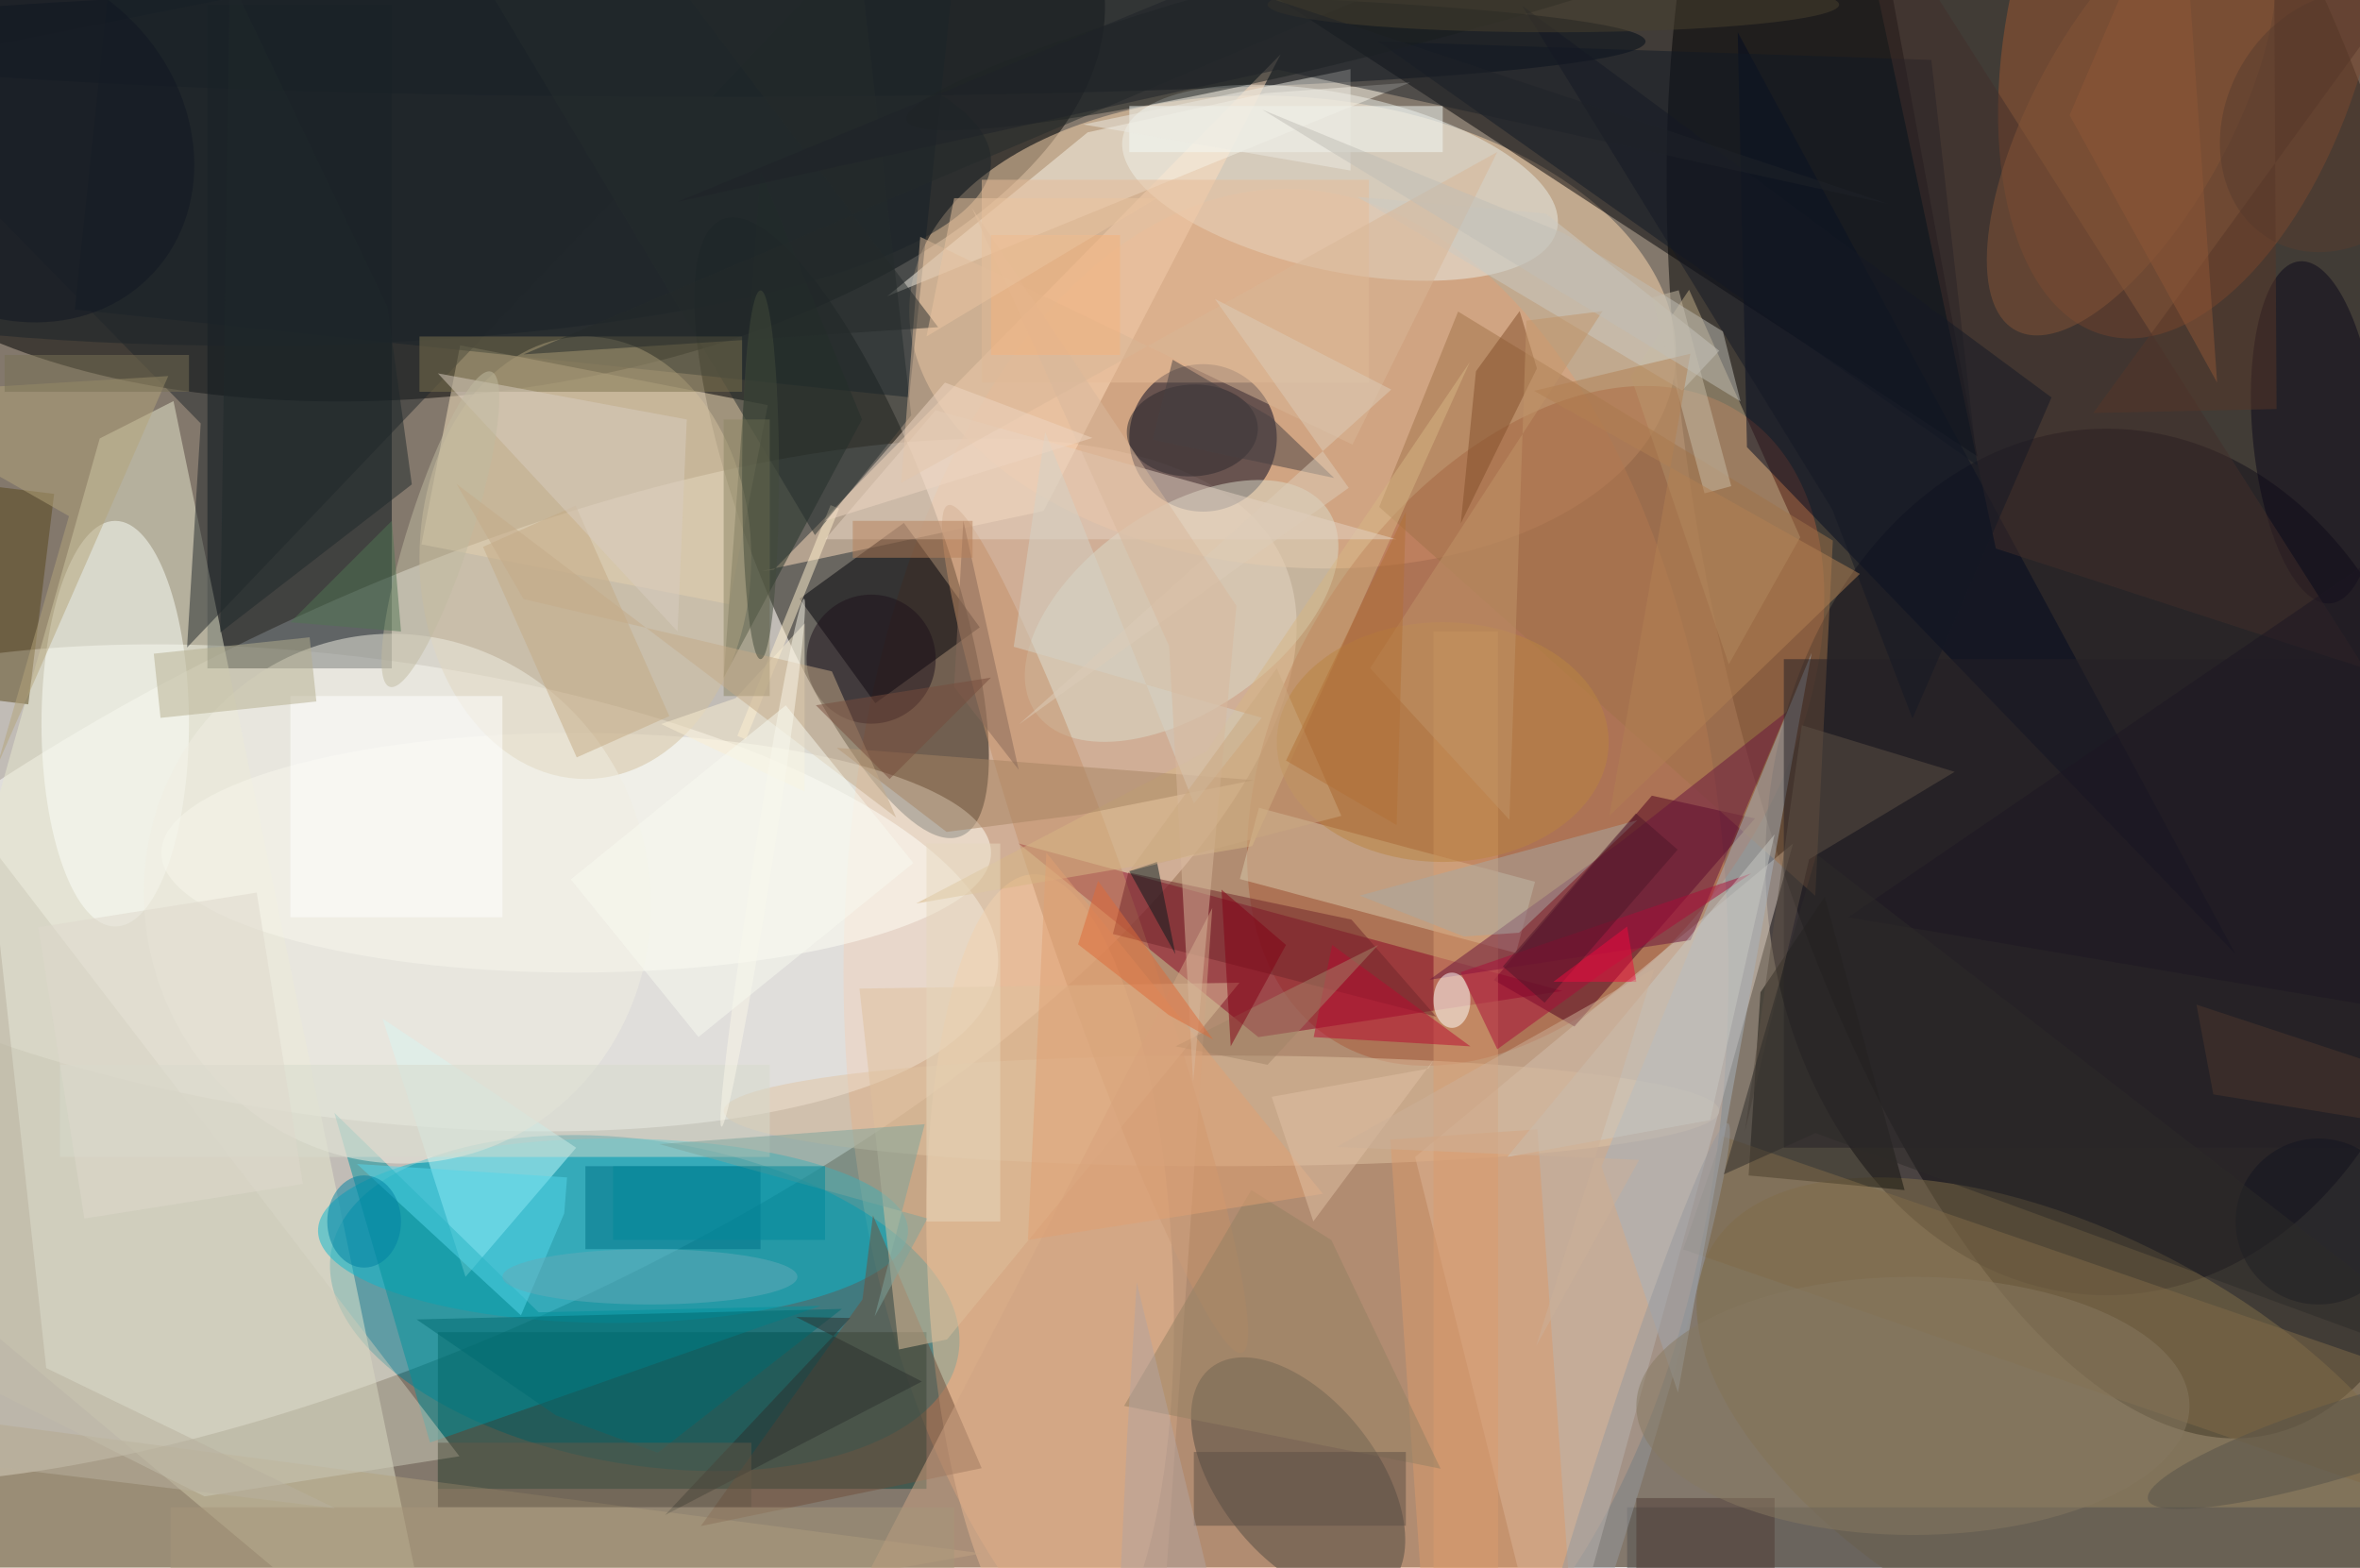
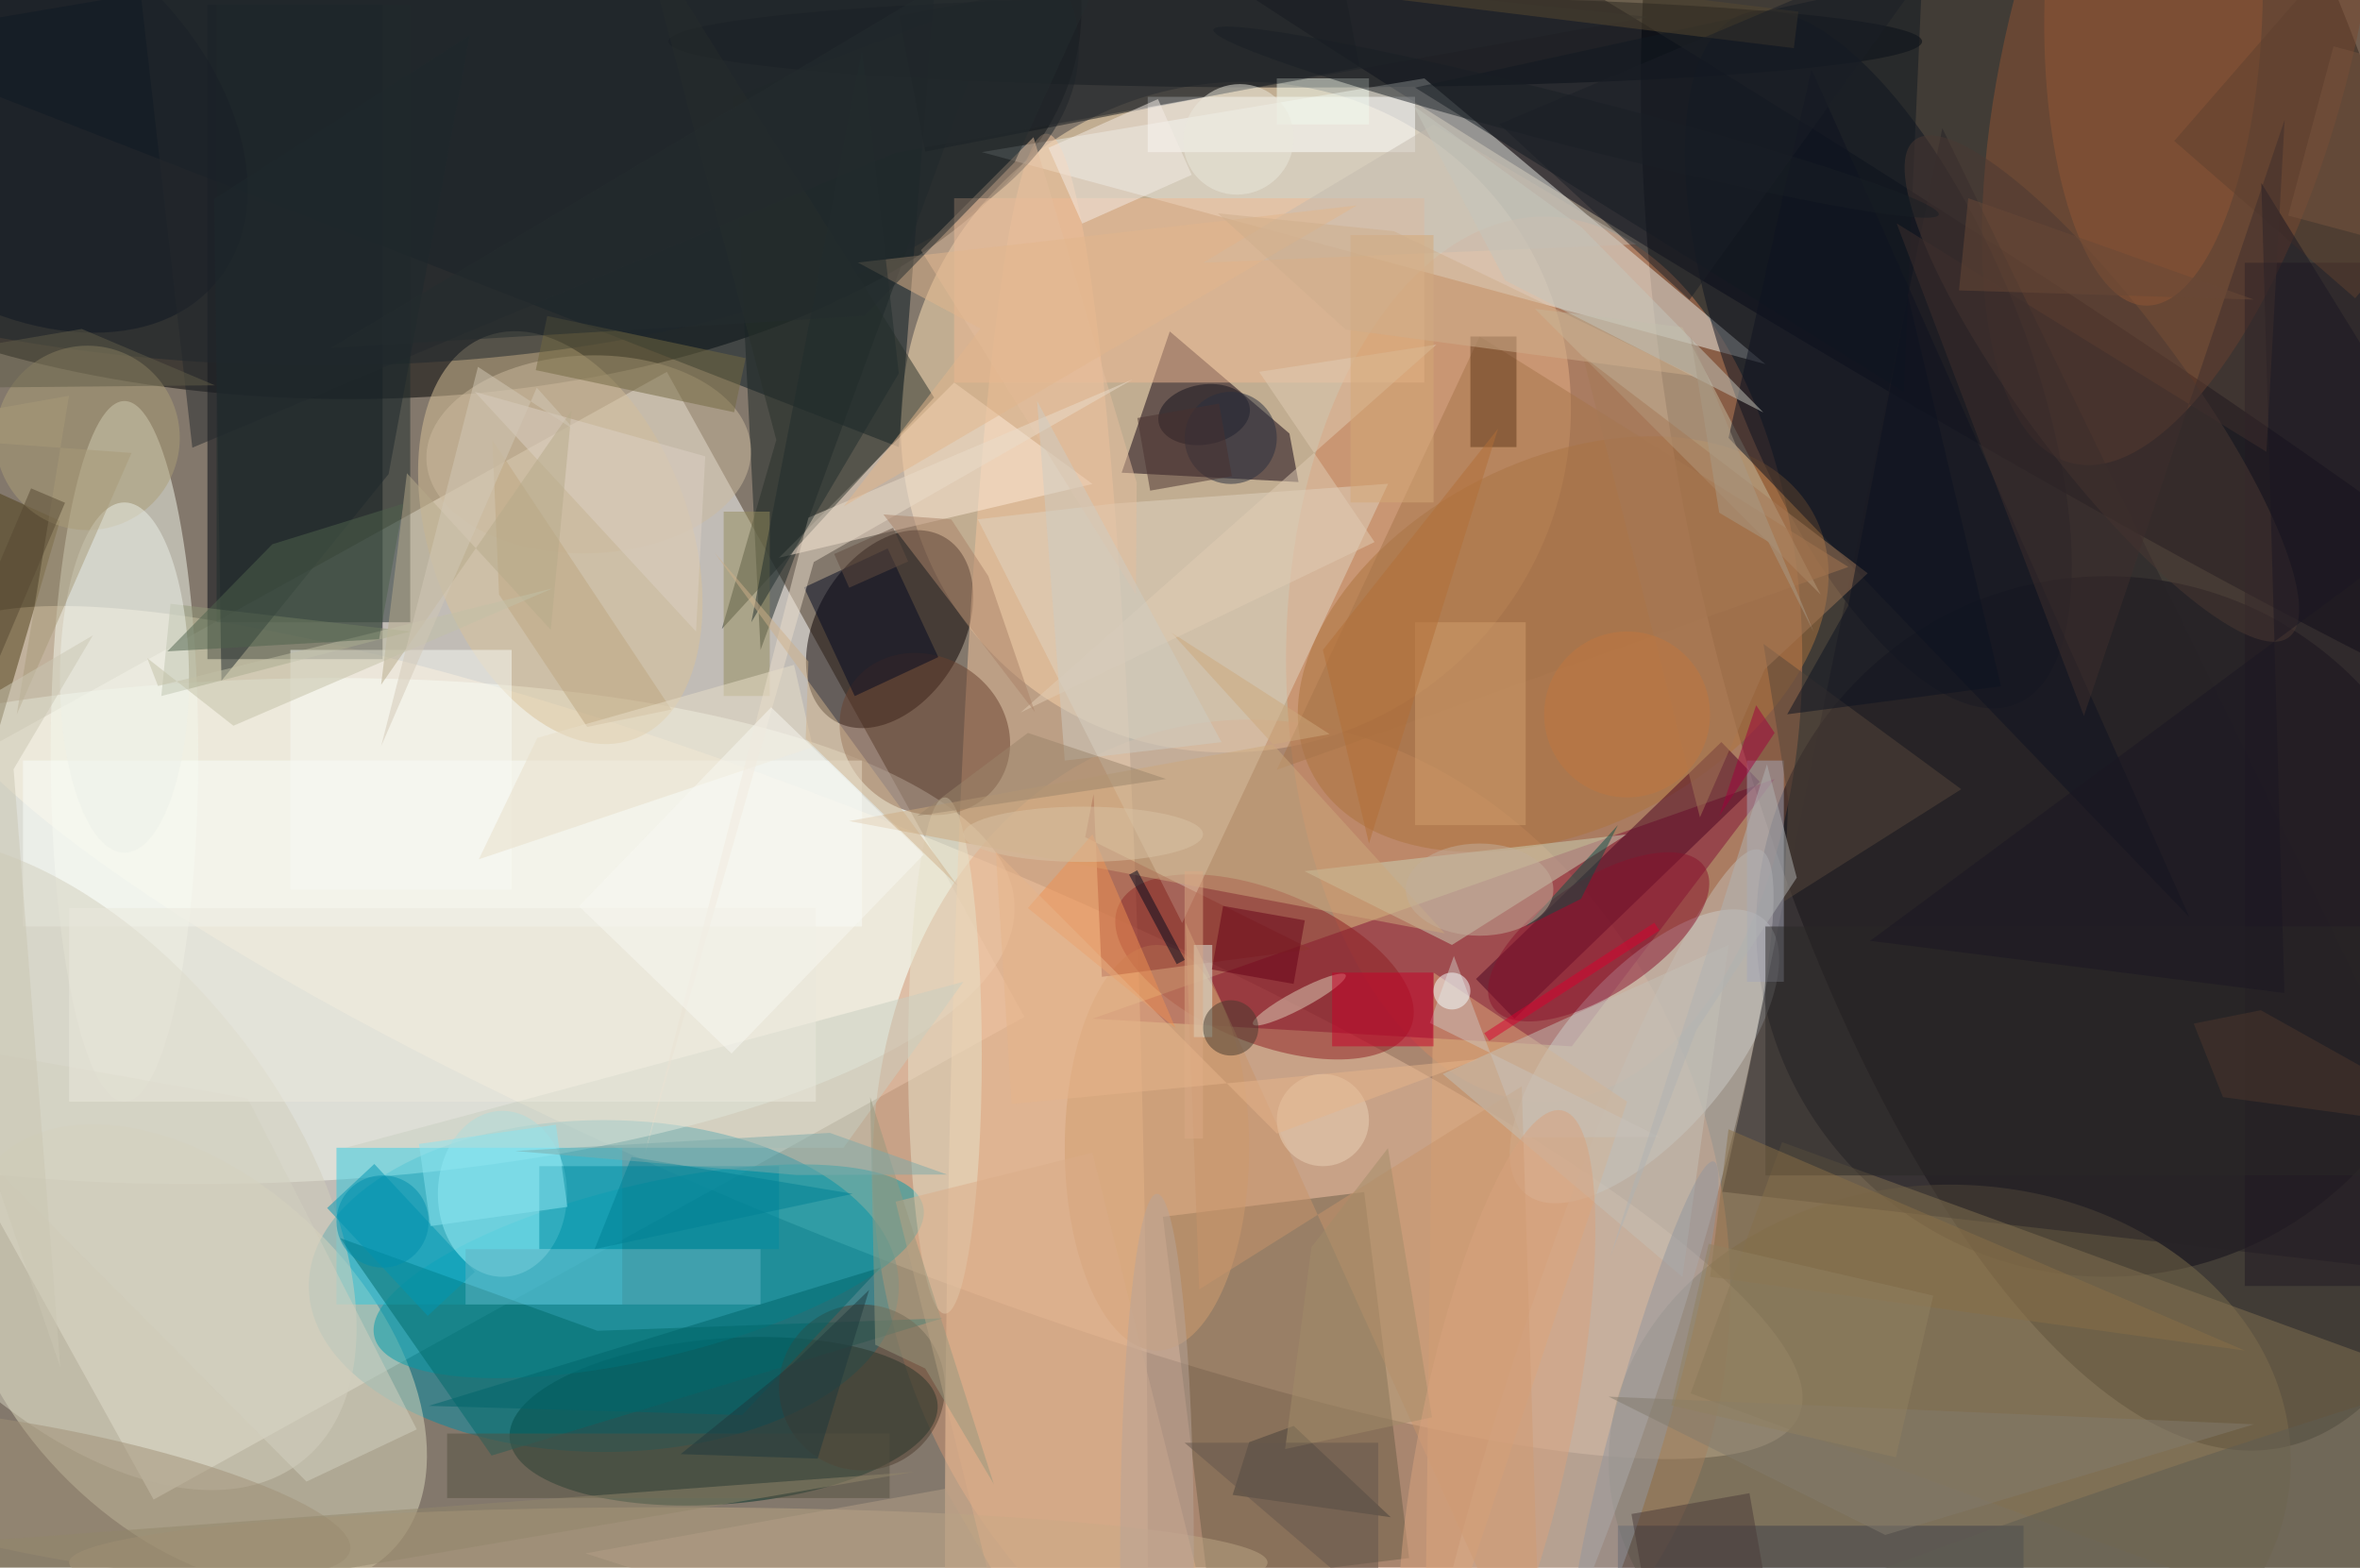
<svg xmlns="http://www.w3.org/2000/svg" version="1.1" width="1024" height="680">
  <rect x="0" y="0" width="1024" height="680" fill="#83786c" />
  <g transform="scale(4) translate(0.5 0.5)">
-     <g transform="translate(46.09148 103.8164) rotate(334.6885) scale(102.3101 39.96246)">
-       <ellipse fill="#ffffff" fill-opacity="0.502" cx="0" cy="0" rx="1" ry="1" />
-     </g>
-     <g transform="translate(225.6096 55.16097) rotate(-11.12424) scale(41.6059 101.9506)">
+     <g transform="translate(44 101) rotate(331) scale(108 80)">
+       <rect fill="#ffffff" fill-opacity="0.502" x="-0.5" y="-0.5" width="1" height="1" />
+     </g>
+     <g transform="translate(224.7032 51.09572) rotate(257.9116) scale(107.7663 42.39825)">
      <ellipse fill="#000000" fill-opacity="0.502" cx="0" cy="0" rx="1" ry="1" />
    </g>
-     <g transform="translate(48.87607 6.665901) rotate(262.9831) scale(35.59211 70.88704)">
+     <g transform="translate(36.10935 0) rotate(360.6257) scale(80.70811 42.78257)">
      <ellipse fill="#000000" fill-opacity="0.502" cx="0" cy="0" rx="1" ry="1" />
    </g>
-     <g transform="translate(139.7127 35.51025) rotate(95.00673) scale(25.49316 41.68139)">
-       <ellipse fill="#ffd9b0" fill-opacity="0.502" cx="0" cy="0" rx="1" ry="1" />
-     </g>
-     <ellipse fill="#e09f77" fill-opacity="0.502" cx="139" cy="105" rx="48" ry="85" />
-     <g transform="translate(37.53136 95.81033) rotate(187.3981) scale(70.75649 24.99386)">
-       <ellipse fill="#ffffff" fill-opacity="0.502" cx="0" cy="0" rx="1" ry="1" />
-     </g>
-     <g transform="translate(69.4385 140.8479) rotate(279.243) scale(17.58671 34.47233)">
-       <ellipse fill="#007d92" fill-opacity="0.502" cx="0" cy="0" rx="1" ry="1" />
-     </g>
-     <g transform="translate(90.79327 56.74914) rotate(338.921) scale(10.10439 35.8676)">
-       <ellipse fill="#12110a" fill-opacity="0.502" cx="0" cy="0" rx="1" ry="1" />
-     </g>
-     <polygon fill="#000004" fill-opacity="0.502" points="133,-4 202,-16 214,49" />
-     <rect fill="#000d15" fill-opacity="0.502" x="22" y="0" width="20" height="72" />
-     <g transform="translate(166.0841 78.23466) rotate(123.2987) scale(40.57304 26.3257)">
-       <ellipse fill="#aa5a3b" fill-opacity="0.502" cx="0" cy="0" rx="1" ry="1" />
-     </g>
-     <ellipse fill="#130f19" fill-opacity="0.502" cx="228" cy="93" rx="37" ry="47" />
-     <g transform="translate(64 51) rotate(371) scale(34 22)">
-       <rect fill="#f5e1bd" fill-opacity="0.502" x="-0.5" y="-0.5" width="1" height="1" />
-     </g>
-     <g transform="translate(113.4156 137.3209) rotate(267.4661) scale(43.02339 13.30557)">
-       <ellipse fill="#fdca9e" fill-opacity="0.502" cx="0" cy="0" rx="1" ry="1" />
-     </g>
-     <ellipse fill="#000a17" fill-opacity="0.502" cx="77" cy="4" rx="101" ry="6" />
-     <polygon fill="#d9ccbf" fill-opacity="0.502" points="168,185 153,125 194,91" />
-     <polygon fill="#e7e7ce" fill-opacity="0.502" points="-14.049,133.393,47.63,185,18.321,43.007,10.319,47.06" />
-     <ellipse fill="#00021c" fill-opacity="0.502" cx="130" cy="47" rx="8" ry="8" />
-     <g transform="translate(144.8602 19.32486) rotate(282.0001) scale(9.590825 24.07492)">
-       <ellipse fill="#e9ede8" fill-opacity="0.502" cx="0" cy="0" rx="1" ry="1" />
-     </g>
-     <g transform="translate(224.6449 156.0718) rotate(387.6565) scale(44.87049 22.54156)">
-       <ellipse fill="#7f6f49" fill-opacity="0.502" cx="0" cy="0" rx="1" ry="1" />
-     </g>
-     <ellipse fill="#0ab7cd" fill-opacity="0.502" cx="66" cy="133" rx="32" ry="10" />
-     <rect fill="#063c34" fill-opacity="0.502" x="47" y="144" width="53" height="17" />
-     <g transform="translate(56 8) rotate(186) scale(91 60)">
-       <rect fill="#111f28" fill-opacity="0.502" x="-0.5" y="-0.5" width="1" height="1" />
-     </g>
-     <polygon fill="#feddbd" fill-opacity="0.502" points="82.061,61.455,83.413,61.327,138.418,5.388,112.702,54.934" />
-     <polygon fill="#890325" fill-opacity="0.502" points="169,107 136,112 110,91" />
-     <g transform="translate(237.3865 0) rotate(105.0298) scale(37.11932 19.49521)">
-       <ellipse fill="#9d5731" fill-opacity="0.502" cx="0" cy="0" rx="1" ry="1" />
-     </g>
-     <polygon fill="#51001e" fill-opacity="0.502" points="170.287,110.851,189.872,88.276,178.682,85.81,161.54,105.815" />
-     <polygon fill="#c1ad87" fill-opacity="0.502" points="182.726,30.934,176.412,40.349,187.033,71.561,194.778,57.777" />
-     <polygon fill="#13120d" fill-opacity="0.502" points="197.442,96.754,206.103,128.596,189.179,127.005,190.468,107.137" />
-     <ellipse fill="#fffff6" fill-opacity="0.502" cx="62" cy="92" rx="45" ry="13" />
-     <g transform="translate(140.3168 159.8553) rotate(141.7114) scale(8.578334 15.2755)">
-       <ellipse fill="#4f4940" fill-opacity="0.502" cx="0" cy="0" rx="1" ry="1" />
-     </g>
-     <g transform="translate(96 66) rotate(54) scale(14 14)">
-       <rect fill="#000007" fill-opacity="0.502" x="-0.5" y="-0.5" width="1" height="1" />
-     </g>
-     <g transform="translate(127.6744 65.7701) rotate(235.0865) scale(10.89438 19.29379)">
-       <ellipse fill="#dadbca" fill-opacity="0.502" cx="0" cy="0" rx="1" ry="1" />
-     </g>
-     <polygon fill="#020b20" fill-opacity="0.502" points="188,3 189,48 242,103" />
-     <polygon fill="#c1fafc" fill-opacity="0.502" points="50,138 62,124 41,110" />
-     <polygon fill="#b1a280" fill-opacity="0.502" points="10,185 -16,152 106,168" />
-     <g transform="translate(150 95) rotate(285) scale(8 31)">
-       <rect fill="#d8c9ab" fill-opacity="0.502" x="-0.5" y="-0.5" width="1" height="1" />
-     </g>
-     <polygon fill="#9f7248" fill-opacity="0.502" points="149.11,54.494,157.667,33.298,198.318,58.138,196.413,96.678" />
-     <ellipse fill="#fbfef9" fill-opacity="0.502" cx="12" cy="78" rx="8" ry="22" />
-     <ellipse fill="#dfc3a3" fill-opacity="0.502" cx="132" cy="120" rx="54" ry="6" />
-     <polygon fill="#233127" fill-opacity="0.502" points="78,73 93,45 82,18" />
-     <ellipse fill="#1b2229" fill-opacity="0.502" cx="26" cy="17" rx="81" ry="20" />
-     <rect fill="#d79d72" fill-opacity="0.502" x="155" y="68" width="7" height="102" />
-     <polygon fill="#00919b" fill-opacity="0.502" points="35.774,120.216,57.927,141.848,88.511,141.146,46.144,155.977" />
-     <ellipse fill="#d2bf9d" fill-opacity="0.502" cx="63" cy="60" rx="18" ry="24" />
-     <g transform="translate(42.60263 96.9822) rotate(-13.36156) scale(27.42495 28.80223)">
-       <ellipse fill="#f0eee1" fill-opacity="0.502" cx="0" cy="0" rx="1" ry="1" />
-     </g>
-     <g transform="translate(250.6103 46.40052) rotate(84.85637) scale(18.62997 6.771469)">
-       <ellipse fill="#0b0619" fill-opacity="0.502" cx="0" cy="0" rx="1" ry="1" />
-     </g>
-     <polygon fill="#101825" fill-opacity="0.502" points="214,50 209,6 149,4" />
-     <rect fill="#53504e" fill-opacity="0.502" x="176" y="163" width="80" height="7" />
-     <polygon fill="#f6f1e6" fill-opacity="0.502" points="152.444,8.452,95.738,31.637,117.481,13.857,136.75,9.608" />
-     <polygon fill="#704f3b" fill-opacity="0.502" points="105.986,158.759,94.197,131.34,93.057,140.444,75.521,165.038" />
-     <g transform="translate(147.5454 0) rotate(75.86437) scale(5.559263 51.24789)">
-       <ellipse fill="#181e1f" fill-opacity="0.502" cx="0" cy="0" rx="1" ry="1" />
-     </g>
-     <polygon fill="#20272a" fill-opacity="0.502" points="21.272,45.429,-16,7.336,101.539,-16,19.792,69.737" />
-     <g transform="translate(231 145) rotate(289) scale(13 99)">
-       <rect fill="#7f6b49" fill-opacity="0.502" x="-0.5" y="-0.5" width="1" height="1" />
-     </g>
-     <rect fill="#007186" fill-opacity="0.502" x="63" y="126" width="19" height="9" />
-     <g transform="translate(118.289 100.2719) rotate(160.8728) scale(4.879234 48.65816)">
-       <ellipse fill="#c39068" fill-opacity="0.502" cx="0" cy="0" rx="1" ry="1" />
-     </g>
-     <polygon fill="#ccc9b8" fill-opacity="0.502" points="21.677,161.819,49.34,157.469,-16,72.377,-16,142.948" />
-     <polygon fill="#a8b1bc" fill-opacity="0.502" points="173.215,126.005,181.519,150.563,196.015,70.315,189.075,87.121" />
-     <polygon fill="#debf9b" fill-opacity="0.502" points="102.237,144.788,133.955,106.097,92.732,106.737,97.003,145.879" />
-     <polygon fill="#69153d" fill-opacity="0.502" points="154.564,105.778,182.891,101.476,193.303,76.718,175.308,90.811" />
-     <rect fill="#e5bb97" fill-opacity="0.502" x="106" y="19" width="42" height="22" />
-     <polygon fill="#cccac2" fill-opacity="0.502" points="181.97,41.853,146.745,20.859,167.184,22.664,185.993,37.553" />
-     <polygon fill="#d6b584" fill-opacity="0.502" points="158.938,38.77,130.389,80.985,98.879,97.503,135.332,91.28" />
-     <polygon fill="#e3d2c1" fill-opacity="0.502" points="101,44 89,58 151,58" />
-     <g transform="translate(85 67) rotate(112) scale(27 1)">
-       <rect fill="#fff0cd" fill-opacity="0.502" x="-0.5" y="-0.5" width="1" height="1" />
-     </g>
-     <polygon fill="#71262a" fill-opacity="0.502" points="121.892,94.142,146.099,99.249,155.284,109.776,120.223,100.813" />
-     <g transform="translate(0 64) rotate(187) scale(8 23)">
-       <rect fill="#58461b" fill-opacity="0.502" x="-0.5" y="-0.5" width="1" height="1" />
-     </g>
-     <polygon fill="#d0a483" fill-opacity="0.502" points="86,185 131,98 125,185" />
-     <g transform="translate(160 147) rotate(-4) scale(16 49)">
-       <rect fill="#da9a6c" fill-opacity="0.502" x="-0.5" y="-0.5" width="1" height="1" />
-     </g>
-     <polygon fill="#b4a37b" fill-opacity="0.502" points="6.983,55.486,-16,42.348,17.751,40.291,-0.806,82.571" />
-     <g transform="translate(128.8382 46.19405) rotate(176.9387) scale(7.112178 4.982428)">
-       <ellipse fill="#2d282c" fill-opacity="0.502" cx="0" cy="0" rx="1" ry="1" />
-     </g>
-     <polygon fill="#252c2c" fill-opacity="0.502" points="92.342,-8.647,47.244,-10.453,87.9,57.548,98.348,44.552" />
-     <ellipse fill="#1d111b" fill-opacity="0.502" cx="94" cy="71" rx="7" ry="7" />
-     <rect fill="#7d724f" fill-opacity="0.502" x="45" y="36" width="35" height="6" />
-     <polygon fill="#814f2a" fill-opacity="0.502" points="159.604,39.774,157.957,56.277,166.218,39.463,164.343,33.247" />
-     <ellipse fill="#ffffff" fill-opacity="0.502" cx="157" cy="108" rx="2" ry="3" />
-     <polygon fill="#947f62" fill-opacity="0.502" points="135.225,128.594,121.43,152.002,155.771,158.817,143.92,134.015" />
-     <polygon fill="#a90d39" fill-opacity="0.502" points="173.838,104.672,161.918,113.318,157.933,104.963,189.465,94.239" />
-     <rect fill="#252126" fill-opacity="0.502" x="193" y="71" width="63" height="53" />
-     <polygon fill="#a58462" fill-opacity="0.502" points="90.26,80.619,102.179,89.739,116.715,87.867,135.5,84.125" />
-     <polygon fill="#006a70" fill-opacity="0.502" points="90.826,141.484,70.845,157.081,59.8,153.026,44.689,142.624" />
-     <polygon fill="#f9edd2" fill-opacity="0.502" points="86.778,85.368,86.784,67.122,79.303,75.228,71.215,78.04" />
-     <g transform="translate(62 68) rotate(156) scale(11 25)">
-       <rect fill="#c3aa84" fill-opacity="0.502" x="-0.5" y="-0.5" width="1" height="1" />
-     </g>
-     <rect fill="#feffff" fill-opacity="0.502" x="31" y="75" width="23" height="24" />
-     <g transform="translate(25 73) rotate(174) scale(17 7)">
-       <rect fill="#b4ae8d" fill-opacity="0.502" x="-0.5" y="-0.5" width="1" height="1" />
-     </g>
-     <polygon fill="#a7a7a2" fill-opacity="0.502" points="158.29,101.082,146.992,96.649,177.102,88.475,164.265,100.681" />
-     <rect fill="#f3f9f5" fill-opacity="0.502" x="122" y="11" width="34" height="5" />
-     <g transform="translate(183 42) rotate(165) scale(3 22)">
-       <rect fill="#c8bba6" fill-opacity="0.502" x="-0.5" y="-0.5" width="1" height="1" />
-     </g>
-     <polygon fill="#432f2b" fill-opacity="0.502" points="256,72 216,59 200,-16" />
-     <polygon fill="#b80b31" fill-opacity="0.502" points="159,113 142,112 144,102" />
-     <polygon fill="#5d5145" fill-opacity="0.502" points="188.776,122.251,195.744,92.705,211.534,83.222,194.955,78.17" />
-     <g transform="translate(230.7341 12.20264) rotate(208.5898) scale(10.69024 26.33019)">
-       <ellipse fill="#845436" fill-opacity="0.502" cx="0" cy="0" rx="1" ry="1" />
-     </g>
-     <rect fill="#8b8664" fill-opacity="0.502" x="78" y="45" width="5" height="30" />
-     <g transform="translate(253.2032 12.69244) rotate(120.4243) scale(14.77577 12.19066)">
-       <ellipse fill="#593d2f" fill-opacity="0.502" cx="0" cy="0" rx="1" ry="1" />
-     </g>
-     <polygon fill="#a18468" fill-opacity="0.502" points="127,113 137,115 149,102" />
-     <ellipse fill="#121420" fill-opacity="0.502" cx="251" cy="132" rx="9" ry="9" />
-     <polygon fill="#55d5e9" fill-opacity="0.502" points="38.223,125.763,61.011,127.22,60.706,131.113,56.008,142.182" />
-     <polygon fill="#d7cbc0" fill-opacity="0.502" points="74,45 47,40 73,68" />
-     <rect fill="#d5d9cb" fill-opacity="0.502" x="6" y="115" width="77" height="10" />
-     <ellipse fill="#65a9b7" fill-opacity="0.502" cx="70" cy="138" rx="16" ry="3" />
-     <polygon fill="#d7b595" fill-opacity="0.502" points="161.918,15.984,146.209,47.73,99.321,25.192,97.25,51.882" />
-     <polygon fill="#2d312f" fill-opacity="0.502" points="85.85,142.356,91.727,142.466,71.642,163.841,99.503,149.354" />
-     <polygon fill="#1f292b" fill-opacity="0.502" points="24.415,-3.002,23.392,68.109,44.173,52.044,41.531,32.803" />
-     <ellipse fill="#ba8441" fill-opacity="0.502" cx="156" cy="80" rx="18" ry="13" />
-     <g transform="translate(173.3408 164.6814) rotate(287.3764) scale(45.42184 2.751046)">
-       <ellipse fill="#96979b" fill-opacity="0.502" cx="0" cy="0" rx="1" ry="1" />
-     </g>
-     <g transform="translate(255 155.1524) rotate(342.6508) scale(23.56601 4.082358)">
-       <ellipse fill="#575248" fill-opacity="0.502" cx="0" cy="0" rx="1" ry="1" />
-     </g>
-     <polygon fill="#d3d1c6" fill-opacity="0.502" points="109.463,69.656,136.37,77.359,129.017,86.66,112.872,46.371" />
-     <rect fill="#4e3b35" fill-opacity="0.502" x="177" y="162" width="15" height="8" />
-     <g transform="translate(0.568575 14.64353) rotate(43.17852) scale(21.25228 18.48807)">
-       <ellipse fill="#101623" fill-opacity="0.502" cx="0" cy="0" rx="1" ry="1" />
-     </g>
-     <rect fill="#5d4f44" fill-opacity="0.502" x="129" y="157" width="23" height="8" />
-     <polygon fill="#141824" fill-opacity="0.502" points="222.038,42.614,206.96,77.43,198.238,54.742,164.618,0.13" />
-     <rect fill="#645946" fill-opacity="0.502" x="47" y="156" width="34" height="7" />
-     <polygon fill="#dfa072" fill-opacity="0.502" points="143,129 113,92 111,134" />
-     <polygon fill="#252a2b" fill-opacity="0.502" points="153.357,-3.232,62.606,-16,101.264,34.992,56.305,37.94" />
-     <polygon fill="#7ca49b" fill-opacity="0.502" points="99.805,121.445,71.026,123.606,100.099,131.672,94.377,142.301" />
-     <rect fill="#a5967b" fill-opacity="0.502" x="18" y="163" width="85" height="7" />
-     <polygon fill="#c8c7c1" fill-opacity="0.502" points="163,125 192,90 185,121" />
-     <g transform="translate(47.27379 56.90675) rotate(197.837) scale(3.411995 17.95908)">
-       <ellipse fill="#bfbaa0" fill-opacity="0.502" cx="0" cy="0" rx="1" ry="1" />
-     </g>
-     <rect fill="#e6d7bd" fill-opacity="0.502" x="100" y="91" width="8" height="41" />
-     <polygon fill="#bf9368" fill-opacity="0.502" points="165.074,34.282,163.231,88.422,148.129,71.978,173.336,33.245" />
-     <polygon fill="#474042" fill-opacity="0.502" points="137.303,44.706,144.219,51.346,124.55,47.181,126.706,38.518" />
-     <polygon fill="#b28053" fill-opacity="0.502" points="182.861,37.868,174.08,87.986,201.251,61.751,165.9,41.896" />
-     <polygon fill="#dcccb7" fill-opacity="0.502" points="150.419,41.757,110.04,78.069,145.803,52.415,131.282,31.927" />
-     <polygon fill="#c4aa88" fill-opacity="0.502" points="89.741,72.329,56.293,64.484,49.02,51.994,96.708,88.175" />
-     <polygon fill="#d8b89b" fill-opacity="0.502" points="126.324,69.583,128.925,116.922,133.619,65.218,104.915,22.039" />
-     <ellipse fill="#857960" fill-opacity="0.502" cx="207" cy="152" rx="30" ry="14" />
-     <g transform="translate(172 98) rotate(131) scale(22 6)">
-       <rect fill="#4e1728" fill-opacity="0.502" x="-0.5" y="-0.5" width="1" height="1" />
-     </g>
-     <polygon fill="#810015" fill-opacity="0.502" points="139,102 133,113 132,96" />
-     <polygon fill="#b7af9d" fill-opacity="0.502" points="-1.181,95.692,4.515,147.899,35.874,163.113,-10.867,157.421" />
-     <ellipse fill="#48412f" fill-opacity="0.502" cx="168" cy="0" rx="31" ry="3" />
-     <ellipse fill="#007fa1" fill-opacity="0.502" cx="39" cy="132" rx="4" ry="5" />
-     <polygon fill="#ed0b3e" fill-opacity="0.502" points="177,106 176,100 168,106" />
-     <g transform="translate(82.24068 93.08372) rotate(188.8786) scale(1.029863 28.97963)">
-       <ellipse fill="#faf5e8" fill-opacity="0.502" cx="0" cy="0" rx="1" ry="1" />
-     </g>
-     <rect fill="#f4b17d" fill-opacity="0.502" x="107" y="25" width="14" height="13" />
-     <polygon fill="#b4a49f" fill-opacity="0.502" points="122.803,138.588,134.134,185,120.355,185,121.777,155.188" />
-     <polygon fill="#dfbfa4" fill-opacity="0.502" points="137.442,118.472,154.466,115.411,155.002,114.472,141.961,131.99" />
-     <rect fill="#008799" fill-opacity="0.502" x="66" y="126" width="23" height="8" />
-     <g transform="translate(18 114) rotate(261) scale(32 24)">
-       <rect fill="#ded8cb" fill-opacity="0.502" x="-0.5" y="-0.5" width="1" height="1" />
-     </g>
-     <polygon fill="#1d1723" fill-opacity="0.502" points="260,58 271,111 200,99" />
-     <polygon fill="#856959" fill-opacity="0.502" points="103,74 110,83 104,56" />
-     <polygon fill="#061a1c" fill-opacity="0.502" points="122,94 127,103 125,93" />
-     <polygon fill="#2c2b29" fill-opacity="0.502" points="196.548,92.163,271,149.73,196.432,122.416,186.489,126.89" />
-     <polygon fill="#ebeae1" fill-opacity="0.502" points="146,18 117,13 146,7" />
-     <polygon fill="#bfbdb5" fill-opacity="0.502" points="169.192,24.831,136.433,11.401,188.306,43.05,186.389,35.452" />
-     <polygon fill="#4d362c" fill-opacity="0.502" points="237.758,108.475,239.59,118.214,271,123.276,271,119.437" />
-     <polygon fill="#573629" fill-opacity="0.502" points="263.216,-6.048,226.571,44.298,246.45,43.865,246.129,-14.461" />
-     <polygon fill="#1e2328" fill-opacity="0.502" points="138.104,7.064,72.898,21.418,131.292,-2.681,204.366,21.627" />
-     <rect fill="#787154" fill-opacity="0.502" x="0" y="38" width="20" height="4" />
-     <polygon fill="#dd6b39" fill-opacity="0.502" points="118.613,95.057,131.098,112.265,126.252,109.584,116.443,101.937" />
-     <polygon fill="#caa77f" fill-opacity="0.502" points="138,72 145,88 122,94" />
-     <polygon fill="#edd5c1" fill-opacity="0.502" points="102,41 118,47 89,56" />
-     <polygon fill="#8e5636" fill-opacity="0.502" points="224,12 240,41 236,-16" />
-     <g transform="translate(80 94) rotate(51) scale(22 30)">
-       <rect fill="#f8f9f0" fill-opacity="0.502" x="-0.5" y="-0.5" width="1" height="1" />
-     </g>
-     <polygon fill="#b17037" fill-opacity="0.502" points="152,55 151,89 139,82" />
-     <polygon fill="#507553" fill-opacity="0.502" points="31,67 42,56 43,68" />
-     <polygon fill="#764d3c" fill-opacity="0.502" points="96,84 107,73 88,76" />
-     <rect fill="#b5805a" fill-opacity="0.502" x="92" y="56" width="13" height="4" />
-     <polygon fill="#eac4a0" fill-opacity="0.502" points="125,21 103,21 100,36" />
-     <polygon fill="#cbaf98" fill-opacity="0.502" points="177.302,125.317,166.123,145.528,178.95,104.576,144.512,123.91" />
-     <ellipse fill="#424a3a" fill-opacity="0.502" cx="82" cy="51" rx="2" ry="20" />
+     <g transform="translate(133.5547 44.74645) rotate(134.0371) scale(36.8326 35.89122)">
+       <ellipse fill="#ffe1b6" fill-opacity="0.502" cx="0" cy="0" rx="1" ry="1" />
+     </g>
+     <g transform="translate(93.28718 111.5042) rotate(292.2421) scale(22.15806 109.5462)">
+       <ellipse fill="#ffeacb" fill-opacity="0.502" cx="0" cy="0" rx="1" ry="1" />
+     </g>
+     <ellipse fill="#008aa4" fill-opacity="0.502" cx="65" cy="139" rx="32" ry="18" />
+     <g transform="translate(177.7069 14.01509) rotate(301.65) scale(10.21443 132.8388)">
+       <ellipse fill="#010110" fill-opacity="0.502" cx="0" cy="0" rx="1" ry="1" />
+     </g>
+     <ellipse fill="#d18057" fill-opacity="0.502" cx="167" cy="71" rx="28" ry="48" />
+     <rect fill="#00050f" fill-opacity="0.502" x="22" y="0" width="19" height="71" />
+     <g transform="translate(28.13358 100.5035) rotate(88.0308) scale(27.32006 81.47191)">
+       <ellipse fill="#f9fff5" fill-opacity="0.502" cx="0" cy="0" rx="1" ry="1" />
+     </g>
+     <g transform="translate(140.6724 132.8534) rotate(72.59761) scale(56.16356 45.44531)">
+       <ellipse fill="#d09372" fill-opacity="0.502" cx="0" cy="0" rx="1" ry="1" />
+     </g>
+     <ellipse fill="#110d18" fill-opacity="0.502" cx="228" cy="100" rx="38" ry="38" />
+     <polygon fill="#03141f" fill-opacity="0.502" points="102,-16 97,48 -16,4" />
+     <g transform="translate(20.43276 146.603) rotate(134.371) scale(19.12504 30.17402)">
+       <ellipse fill="#dbd8bc" fill-opacity="0.502" cx="0" cy="0" rx="1" ry="1" />
+     </g>
+     <ellipse fill="#00070f" fill-opacity="0.502" cx="140" cy="4" rx="68" ry="5" />
+     <ellipse fill="#786a4a" fill-opacity="0.502" cx="211" cy="158" rx="37" ry="30" />
+     <g transform="translate(96.00244 67.74505) rotate(301.3697) scale(11.60884 7.922295)">
+       <ellipse fill="#0a0000" fill-opacity="0.502" cx="0" cy="0" rx="1" ry="1" />
+     </g>
+     <polygon fill="#811037" fill-opacity="0.502" points="170,113 192,84 118,110" />
+     <polygon fill="#100010" fill-opacity="0.502" points="140.358,51.789,139.372,46.524,126.393,35.453,121.168,50.776" />
+     <polygon fill="#eaece6" fill-opacity="0.502" points="154,8 106,16 191,39" />
+     <g transform="translate(77.99075 153.6715) rotate(175.4093) scale(23.28676 8.980383)">
+       <ellipse fill="#002e27" fill-opacity="0.502" cx="0" cy="0" rx="1" ry="1" />
+     </g>
+     <g transform="translate(177.8792 114.0819) rotate(131.2472) scale(19.71642 8.86238)">
+       <ellipse fill="#d4dada" fill-opacity="0.502" cx="0" cy="0" rx="1" ry="1" />
+     </g>
+     <ellipse fill="#f4f7eb" fill-opacity="0.502" cx="13" cy="81" rx="8" ry="38" />
+     <g transform="translate(236.0491 3.736868) rotate(14.50643) scale(18.57781 47.49803)">
+       <ellipse fill="#905332" fill-opacity="0.502" cx="0" cy="0" rx="1" ry="1" />
+     </g>
+     <ellipse fill="#f5c69e" fill-opacity="0.502" cx="113" cy="169" rx="11" ry="155" />
+     <g transform="translate(139 150) rotate(83) scale(40 22)">
+       <rect fill="#6b5d47" fill-opacity="0.502" x="-0.5" y="-0.5" width="1" height="1" />
+     </g>
+     <g transform="translate(60.27795 57.82194) rotate(340.0192) scale(14.06596 23.26924)">
+       <ellipse fill="#dac298" fill-opacity="0.502" cx="0" cy="0" rx="1" ry="1" />
+     </g>
+     <g transform="translate(69.86989 137.3985) rotate(166.6018) scale(30.59578 9.430745)">
+       <ellipse fill="#009baa" fill-opacity="0.502" cx="0" cy="0" rx="1" ry="1" />
+     </g>
+     <g transform="translate(203.2576 38.48584) rotate(158.2334) scale(15.88162 40.25267)">
+       <ellipse fill="#0c1220" fill-opacity="0.502" cx="0" cy="0" rx="1" ry="1" />
+     </g>
+     <g transform="translate(136.6684 104.381) rotate(22.39418) scale(17.17536 8.241126)">
+       <ellipse fill="#8d1e22" fill-opacity="0.502" cx="0" cy="0" rx="1" ry="1" />
+     </g>
+     <polygon fill="#1a2524" fill-opacity="0.502" points="79,10 108,-1 82,70" />
+     <g transform="translate(169.0664 69.37539) rotate(153.1976) scale(30.62559 19.97437)">
+       <ellipse fill="#ab733c" fill-opacity="0.502" cx="0" cy="0" rx="1" ry="1" />
+     </g>
+     <polygon fill="#272226" fill-opacity="0.502" points="188.883,117.116,210.193,13.407,271,138.5,186.332,128.779" />
+     <polygon fill="#ffecda" fill-opacity="0.502" points="84,60 103,41 118,52" />
+     <polygon fill="#e0d3c1" fill-opacity="0.502" points="105.569,55.832,120.325,54.13,150.079,51.972,127.733,99.621" />
+     <g transform="translate(31.33892 3.6226) rotate(0.923368) scale(85.20106 35.51197)">
+       <ellipse fill="#1e262c" fill-opacity="0.502" cx="0" cy="0" rx="1" ry="1" />
+     </g>
+     <polygon fill="#c9d1b6" fill-opacity="0.502" points="176,90 141,94 157,102" />
+     <g transform="translate(172.0676 146.9843) rotate(108.3365) scale(58.2604 7.935284)">
+       <ellipse fill="#c3bbb4" fill-opacity="0.502" cx="0" cy="0" rx="1" ry="1" />
+     </g>
+     <g transform="translate(175 95) rotate(316) scale(37 6)">
+       <rect fill="#480221" fill-opacity="0.502" x="-0.5" y="-0.5" width="1" height="1" />
+     </g>
+     <g transform="translate(122 4) rotate(79) scale(15 48)">
+       <rect fill="#11171d" fill-opacity="0.502" x="-0.5" y="-0.5" width="1" height="1" />
+     </g>
+     <rect fill="#2dc8de" fill-opacity="0.502" x="36" y="124" width="31" height="17" />
+     <rect fill="#1c2a2a" fill-opacity="0.502" x="23" y="0" width="21" height="67" />
+     <g transform="translate(240 156) rotate(200) scale(111 29)">
+       <rect fill="#817050" fill-opacity="0.502" x="-0.5" y="-0.5" width="1" height="1" />
+     </g>
+     <rect fill="#f0ba94" fill-opacity="0.502" x="103" y="21" width="51" height="20" />
+     <g transform="translate(99.82367 79.12288) rotate(303.3532) scale(8.429264 9.580151)">
+       <ellipse fill="#69402e" fill-opacity="0.502" cx="0" cy="0" rx="1" ry="1" />
+     </g>
+     <polygon fill="#c1ba9f" fill-opacity="0.502" points="197,64 182,35 166,33" />
+     <polygon fill="#111821" fill-opacity="0.502" points="206,42 153,9 208,-3" />
+     <polygon fill="#dea77b" fill-opacity="0.502" points="154,185 155,105 176,119" />
+     <ellipse fill="#bca584" fill-opacity="0.502" cx="72" cy="169" rx="65" ry="6" />
+     <polygon fill="#a5744a" fill-opacity="0.502" points="160,36 138,83 200,61" />
+     <ellipse fill="#d29d6f" fill-opacity="0.502" cx="125" cy="124" rx="10" ry="22" />
+     <rect fill="#ffffff" fill-opacity="0.502" x="124" y="10" width="29" height="6" />
+     <polygon fill="#4e3e17" fill-opacity="0.502" points="-16,131 -16,46 6,56" />
+     <rect fill="#f9fcfa" fill-opacity="0.502" x="2" y="82" width="91" height="18" />
+     <g transform="translate(6.543888 125.7544) rotate(-38.71162) scale(23.45247 41.25292)">
+       <ellipse fill="#d1cdbc" fill-opacity="0.502" cx="0" cy="0" rx="1" ry="1" />
+     </g>
+     <polygon fill="#006a6b" fill-opacity="0.502" points="101.729,142.5,64.304,143.857,36.402,133.801,52.823,157.391" />
+     <g transform="translate(63.36142 48.78802) rotate(178.1401) scale(17.61602 10.73542)">
+       <ellipse fill="#cbba9e" fill-opacity="0.502" cx="0" cy="0" rx="1" ry="1" />
+     </g>
+     <ellipse fill="#e6e2c9" fill-opacity="0.502" cx="102" cy="114" rx="4" ry="28" />
+     <rect fill="#201823" fill-opacity="0.502" x="243" y="28" width="13" height="111" />
+     <g transform="translate(172.9132 101.1246) rotate(236.6193) scale(6.194373 13.7753)">
+       <ellipse fill="#87122d" fill-opacity="0.502" cx="0" cy="0" rx="1" ry="1" />
+     </g>
+     <ellipse fill="#94ebf6" fill-opacity="0.502" cx="54" cy="129" rx="7" ry="9" />
+     <polygon fill="#8d362e" fill-opacity="0.502" points="117.216,90.312,118.125,85.64,119.025,105.461,141.717,102.464" />
+     <rect fill="#3f404a" fill-opacity="0.502" x="175" y="165" width="44" height="5" />
+     <rect fill="#0089a0" fill-opacity="0.502" x="58" y="126" width="26" height="9" />
+     <g transform="translate(227.4997 41.65058) rotate(143.0711) scale(8.525323 33.74838)">
+       <ellipse fill="#4b3832" fill-opacity="0.502" cx="0" cy="0" rx="1" ry="1" />
+     </g>
+     <g transform="translate(43 134) rotate(137) scale(7 16)">
+       <rect fill="#0095b1" fill-opacity="0.502" x="-0.5" y="-0.5" width="1" height="1" />
+     </g>
+     <g transform="translate(4.737678 161.3513) rotate(280.8983) scale(6.973965 33.34758)">
+       <ellipse fill="#a09076" fill-opacity="0.502" cx="0" cy="0" rx="1" ry="1" />
+     </g>
+     <rect fill="#a3a6b7" fill-opacity="0.502" x="189" y="82" width="4" height="24" />
+     <ellipse fill="#ac9e77" fill-opacity="0.502" cx="9" cy="47" rx="10" ry="10" />
+     <g transform="translate(0 11.04794) rotate(219.4738) scale(29.8484 20.17009)">
+       <ellipse fill="#0e1622" fill-opacity="0.502" cx="0" cy="0" rx="1" ry="1" />
+     </g>
+     <polygon fill="#929878" fill-opacity="0.502" points="18,65 17,75 44,68" />
+     <polygon fill="#28302b" fill-opacity="0.502" points="77.8,67.731,100.826,42.623,69.088,-8.03,83.711,47.219" />
+     <polygon fill="#0e1321" fill-opacity="0.502" points="196,7 237,99 187,47" />
+     <ellipse fill="#ecefe7" fill-opacity="0.502" cx="13" cy="73" rx="7" ry="19" />
+     <g transform="translate(233.1064 0) rotate(91.52853) scale(32.6624 11.83064)">
+       <ellipse fill="#905735" fill-opacity="0.502" cx="0" cy="0" rx="1" ry="1" />
+     </g>
+     <polygon fill="#ccc2bc" fill-opacity="0.502" points="164.585,122.861,157.21,103.203,154.602,110.467,179.556,122.847" />
+     <g transform="translate(94 67) rotate(335) scale(10 13)">
+       <rect fill="#020920" fill-opacity="0.502" x="-0.5" y="-0.5" width="1" height="1" />
+     </g>
+     <rect fill="#d09e6d" fill-opacity="0.502" x="153" y="67" width="12" height="22" />
+     <ellipse fill="#4e3d2f" fill-opacity="0.502" cx="93" cy="150" rx="9" ry="9" />
+     <rect fill="#61381a" fill-opacity="0.502" x="159" y="36" width="5" height="12" />
+     <g transform="translate(130.1146 44.47216) rotate(260.438) scale(3.255305 5.009324)">
+       <ellipse fill="#15121c" fill-opacity="0.502" cx="0" cy="0" rx="1" ry="1" />
+     </g>
+     <polygon fill="#57473b" fill-opacity="0.502" points="193.003,97.284,193.484,86.301,190.794,69.353,212.247,85.107" />
+     <g transform="translate(140.443 107.9287) rotate(62.01338) scale(1 5.693836)">
+       <ellipse fill="#ddcfb8" fill-opacity="0.502" cx="0" cy="0" rx="1" ry="1" />
+     </g>
+     <rect fill="#61b1c1" fill-opacity="0.502" x="50" y="135" width="32" height="6" />
+     <polygon fill="#cba77c" fill-opacity="0.502" points="143.726,79.133,126.563,68.111,156.218,100.747,91.602,88.562" />
+     <polygon fill="#46403b" fill-opacity="0.502" points="139.835,154.17,135.003,155.936,133.208,161.657,150.369,164.084" />
+     <polygon fill="#c7946b" fill-opacity="0.502" points="128.107,99.585,166.721,185,164.573,117.338,129.585,139.363" />
+     <rect fill="#2a2826" fill-opacity="0.502" x="191" y="100" width="65" height="27" />
+     <polygon fill="#c7cebf" fill-opacity="0.502" points="91,124 37,124 104,106" />
+     <rect fill="#eff9ee" fill-opacity="0.502" x="138" y="8" width="10" height="5" />
+     <polygon fill="#24282c" fill-opacity="0.502" points="96.638,16.073,178.29,1.338,13.078,-16,20.363,48.062" />
+     <g transform="translate(239.309 169) rotate(71.46394) scale(11.18269 114.8976)">
+       <ellipse fill="#5f5c53" fill-opacity="0.502" cx="0" cy="0" rx="1" ry="1" />
+     </g>
+     <g transform="translate(117 166) rotate(76) scale(80 22)">
+       <rect fill="#daac87" fill-opacity="0.502" x="-0.5" y="-0.5" width="1" height="1" />
+     </g>
+     <g transform="translate(170.4634 12.74905) rotate(14.30805) scale(40.60113 2.687571)">
+       <ellipse fill="#191f25" fill-opacity="0.502" cx="0" cy="0" rx="1" ry="1" />
+     </g>
+     <polygon fill="#bea580" fill-opacity="0.502" points="53.633,63.998,52.914,47.254,72.334,76.469,63.193,78.352" />
+     <rect fill="#f7f9f4" fill-opacity="0.502" x="31" y="70" width="24" height="26" />
+     <polygon fill="#c3bfb5" fill-opacity="0.502" points="156,116 187,102 182,138" />
+     <g transform="translate(69 39) rotate(372) scale(22 6)">
+       <rect fill="#726941" fill-opacity="0.502" x="-0.5" y="-0.5" width="1" height="1" />
+     </g>
+     <polygon fill="#e4be9e" fill-opacity="0.502" points="99.396,26.64,111.611,14.383,122.8,51.856,122.727,64.006" />
+     <rect fill="#e2f6ea" fill-opacity="0.502" x="129" y="102" width="2" height="10" />
+     <polygon fill="#c3baae" fill-opacity="0.502" points="155,13 177,26 130,28" />
+     <rect fill="#938b5d" fill-opacity="0.502" x="78" y="55" width="5" height="20" />
+     <g transform="translate(136 102) rotate(100) scale(7 9)">
+       <rect fill="#660017" fill-opacity="0.502" x="-0.5" y="-0.5" width="1" height="1" />
+     </g>
+     <g transform="translate(255 12) rotate(311) scale(30 26)">
+       <rect fill="#5f402f" fill-opacity="0.502" x="-0.5" y="-0.5" width="1" height="1" />
+     </g>
+     <polygon fill="#dfcbb4" fill-opacity="0.502" points="155.313,36.879,110.219,76.785,148.607,58.297,136.084,39.834" />
+     <ellipse fill="#282e3f" fill-opacity="0.502" cx="133" cy="47" rx="5" ry="5" />
+     <rect fill="#555041" fill-opacity="0.502" x="48" y="155" width="48" height="7" />
+     <g transform="translate(121 17) rotate(336) scale(13 9)">
+       <rect fill="#f4ece6" fill-opacity="0.502" x="-0.5" y="-0.5" width="1" height="1" />
+     </g>
+     <rect fill="#c70028" fill-opacity="0.502" x="144" y="105" width="11" height="8" />
+     <g transform="translate(172 0) rotate(7) scale(45 4)">
+       <rect fill="#564931" fill-opacity="0.502" x="-0.5" y="-0.5" width="1" height="1" />
+     </g>
+     <polygon fill="#e9dcca" fill-opacity="0.502" points="87.777,60.464,122.383,40.644,87.196,55.647,69.427,124.729" />
+     <g transform="translate(125 99) rotate(152) scale(1 11)">
+       <rect fill="#00081d" fill-opacity="0.502" x="-0.5" y="-0.5" width="1" height="1" />
+     </g>
+     <polygon fill="#aa8268" fill-opacity="0.502" points="106.705,61.99,102.694,55.84,95.326,55.303,111.765,76.74" />
+     <polygon fill="#1b1723" fill-opacity="0.502" points="247.302,107.216,202.347,101.558,266.34,54.212,244.799,19.357" />
+     <g transform="translate(177.8917 152.1744) rotate(285.6862) scale(27.71489 2.996212)">
+       <ellipse fill="#91959d" fill-opacity="0.502" cx="0" cy="0" rx="1" ry="1" />
+     </g>
+     <polygon fill="#827b6c" fill-opacity="0.502" points="174,151 204,166 244,154" />
+     <polygon fill="#ee8f52" fill-opacity="0.502" points="127,111 111,98 118,90" />
+     <polygon fill="#dcd0c4" fill-opacity="0.502" points="51,42 75,68 76,49" />
+     <ellipse fill="#473a2f" fill-opacity="0.502" cx="133" cy="111" rx="3" ry="3" />
+     <polygon fill="#e7ddc7" fill-opacity="0.502" points="51.44,92.71,87.667,80.53,85.636,71.618,57.786,79.539" />
+     <polygon fill="#00656b" fill-opacity="0.502" points="80,153 95,137 46,152" />
+     <g transform="translate(170 106) rotate(327) scale(22 1)">
+       <rect fill="#d9002f" fill-opacity="0.502" x="-0.5" y="-0.5" width="1" height="1" />
+     </g>
+     <polygon fill="#e2b58c" fill-opacity="0.502" points="91.042,54.418,146.688,21.782,92.556,27.976,105.854,35.137" />
+     <ellipse fill="#ead2b8" fill-opacity="0.502" cx="143" cy="121" rx="5" ry="5" />
+     <polygon fill="#a37956" fill-opacity="0.502" points="202.095,61.687,190.927,72.094,183.901,88.161,171.202,38.145" />
+     <polygon fill="#008094" fill-opacity="0.502" points="68,125 92,129 64,135" />
+     <polygon fill="#b5a98a" fill-opacity="0.502" points="43.642,50.833,40.839,73.78,61.509,43.997,59.245,67.814" />
+     <g transform="translate(184 169) rotate(80) scale(13 13)">
+       <rect fill="#4b3a39" fill-opacity="0.502" x="-0.5" y="-0.5" width="1" height="1" />
+     </g>
+     <polygon fill="#d1cfbf" fill-opacity="0.502" points="26.377,118.661,-16,111.125,32.744,160.214,44.709,154.548" />
+     <polygon fill="#c3c6bc" fill-opacity="0.502" points="162.786,29.93,190.774,44.238,171.071,24.172,152.821,10.967" />
+     <polygon fill="#1f282c" fill-opacity="0.502" points="41.656,50.924,23.52,73.35,22.717,21.082,50.486,3.283" />
+     <polygon fill="#212d2c" fill-opacity="0.502" points="93,5 97,40 81,67" />
+     <polygon fill="#cecbc2" fill-opacity="0.502" points="112,43 115,82 132,80" />
+     <polygon fill="#3e2e2c" fill-opacity="0.502" points="205.24,23.737,225.552,77.163,247.328,12.481,245.35,48.512" />
+     <ellipse fill="#b7a397" fill-opacity="0.502" cx="125" cy="168" rx="4" ry="39" />
+     <polygon fill="#0f4f44" fill-opacity="0.502" points="171,97 175,89 165,100" />
+     <polygon fill="#a18b69" fill-opacity="0.502" points="138.904,156.685,141.766,134.785,150.056,124.044,154.839,153.238" />
+     <rect fill="#d4a876" fill-opacity="0.502" x="146" y="25" width="9" height="29" />
+     <polygon fill="#0c1221" fill-opacity="0.502" points="206.464,31.574,199.982,65.242,193.366,76.983,216.563,73.941" />
+     <polygon fill="#9a836a" fill-opacity="0.502" points="111,79 99,88 126,84" />
+     <polygon fill="#a79978" fill-opacity="0.502" points="13.774,48.631,-16,46.477,6.98,42.436,1.318,76.991" />
+     <polygon fill="#cac5b1" fill-opacity="0.502" points="0.975,82.938,9.573,68.422,-16,83.425,6.043,147.823" />
+     <rect fill="#eae7db" fill-opacity="0.502" x="7" y="98" width="81" height="21" />
+     <polygon fill="#4d372c" fill-opacity="0.502" points="240.637,118.508,237.462,110.534,244.736,109.081,268.341,122.276" />
+     <polygon fill="#b26e36" fill-opacity="0.502" points="143,70 162,46 148,91" />
+     <polygon fill="#95977e" fill-opacity="0.502" points="107.308,160.493,99.865,147.942,94.439,145.368,93.892,118.501" />
+     <g transform="translate(161.8618 154.253) rotate(101.67) scale(35.02141 8.185666)">
+       <ellipse fill="#d7a27e" fill-opacity="0.502" cx="0" cy="0" rx="1" ry="1" />
+     </g>
+     <polygon fill="#876e46" fill-opacity="0.502" points="185,138 243,146 187,122" />
+     <polygon fill="#1a1f27" fill-opacity="0.502" points="162.13,12.965,182.772,32.017,217.267,-16,222.014,-12.362" />
+     <polygon fill="#252c2e" fill-opacity="0.502" points="35.393,37.229,124.711,-16,109.565,17.094,93.266,33.77" />
+     <ellipse fill="#c2ae99" fill-opacity="0.502" cx="160" cy="96" rx="8" ry="5" />
+     <g transform="translate(81 95) rotate(224) scale(23 30)">
+       <rect fill="#f8f7f1" fill-opacity="0.502" x="-0.5" y="-0.5" width="1" height="1" />
+     </g>
+     <polygon fill="#c2c0a6" fill-opacity="0.502" points="16.64,73.915,59.46,63.317,24.818,78.223,15.474,70.892" />
+     <polygon fill="#cdb089" fill-opacity="0.502" points="103.349,95.56,76.992,59.427,87.19,71.263,86.897,79.637" />
+     <polygon fill="#b49e85" fill-opacity="0.502" points="63,168 102,161 116,185" />
+     <polygon fill="#a0003c" fill-opacity="0.502" points="190,76 186,88 192,79" />
+     <ellipse fill="#c0763f" fill-opacity="0.502" cx="176" cy="77" rx="9" ry="9" />
+     <g transform="translate(53 127) rotate(82) scale(9 15)">
+       <rect fill="#8ae3ef" fill-opacity="0.502" x="-0.5" y="-0.5" width="1" height="1" />
+     </g>
+     <ellipse fill="#f6ffff" fill-opacity="0.502" cx="157" cy="107" rx="2" ry="2" />
+     <ellipse fill="#008eab" fill-opacity="0.502" cx="41" cy="132" rx="5" ry="5" />
+     <g transform="translate(133.8413 14.61706) rotate(225.8399) scale(5.91567 6.079009)">
+       <ellipse fill="#eae7db" fill-opacity="0.502" cx="0" cy="0" rx="1" ry="1" />
+     </g>
+     <polygon fill="#1f383d" fill-opacity="0.502" points="73.33,157.235,85.549,147.378,93.781,139.417,88.198,157.723" />
+     <polygon fill="#d1c8b5" fill-opacity="0.502" points="40.849,80.431,57.726,41.553,61.893,46.202,51.348,39.296" />
+     <g transform="translate(128 48) rotate(260) scale(8 9)">
+       <rect fill="#49312e" fill-opacity="0.502" x="-0.5" y="-0.5" width="1" height="1" />
+     </g>
+     <polygon fill="#cdad8c" fill-opacity="0.502" points="183.329,40.296,145.474,35.249,131.609,22.642,150.696,24.578" />
+     <rect fill="#d9a884" fill-opacity="0.502" x="128" y="94" width="2" height="29" />
+     <ellipse fill="#d7c1a4" fill-opacity="0.502" cx="117" cy="90" rx="13" ry="3" />
+     <polygon fill="#7caaa9" fill-opacity="0.502" points="89.513,122.387,55.373,124.352,85.926,126.959,102.231,126.905" />
+     <polygon fill="#4e624c" fill-opacity="0.502" points="40.625,68.835,17.654,70.155,29.043,58.534,43.266,54.129" />
+     <polygon fill="#92866a" fill-opacity="0.502" points="1.464,175.71,98.632,159.165,-16,167.629,27.037,185" />
+     <g transform="translate(255 15) rotate(105) scale(19 10)">
+       <rect fill="#79553f" fill-opacity="0.502" x="-0.5" y="-0.5" width="1" height="1" />
+     </g>
+     <polygon fill="#a89a86" fill-opacity="0.502" points="185.991,55.116,191.309,58.267,196.239,68.049,182.876,35.956" />
+     <polygon fill="#605d49" fill-opacity="0.502" points="8.365,35.184,22.81,41.296,-3.111,41.545,-16,39.331" />
+     <polygon fill="#65564d" fill-opacity="0.502" points="149,156 128,156 149,174" />
+     <polygon fill="#694936" fill-opacity="0.502" points="212,31 213,21 244,32" />
+     <polygon fill="#e6b48a" fill-opacity="0.502" points="107.516,91.862,138.014,122.465,159.835,114.392,109.233,119.253" />
+     <polygon fill="#b0b2b2" fill-opacity="0.502" points="183.503,111.252,174.148,135.903,191.172,82.404,194.403,94.705" />
+     <g transform="translate(195 146) rotate(103) scale(18 25)">
+       <rect fill="#908060" fill-opacity="0.502" x="-0.5" y="-0.5" width="1" height="1" />
+     </g>
+     <g transform="translate(94 60) rotate(246) scale(4 7)">
+       <rect fill="#624d40" fill-opacity="0.502" x="-0.5" y="-0.5" width="1" height="1" />
+     </g>
+     <g transform="translate(1 62) rotate(293) scale(19 4)">
+       <rect fill="#574933" fill-opacity="0.502" x="-0.5" y="-0.5" width="1" height="1" />
+     </g>
  </g>
</svg>
